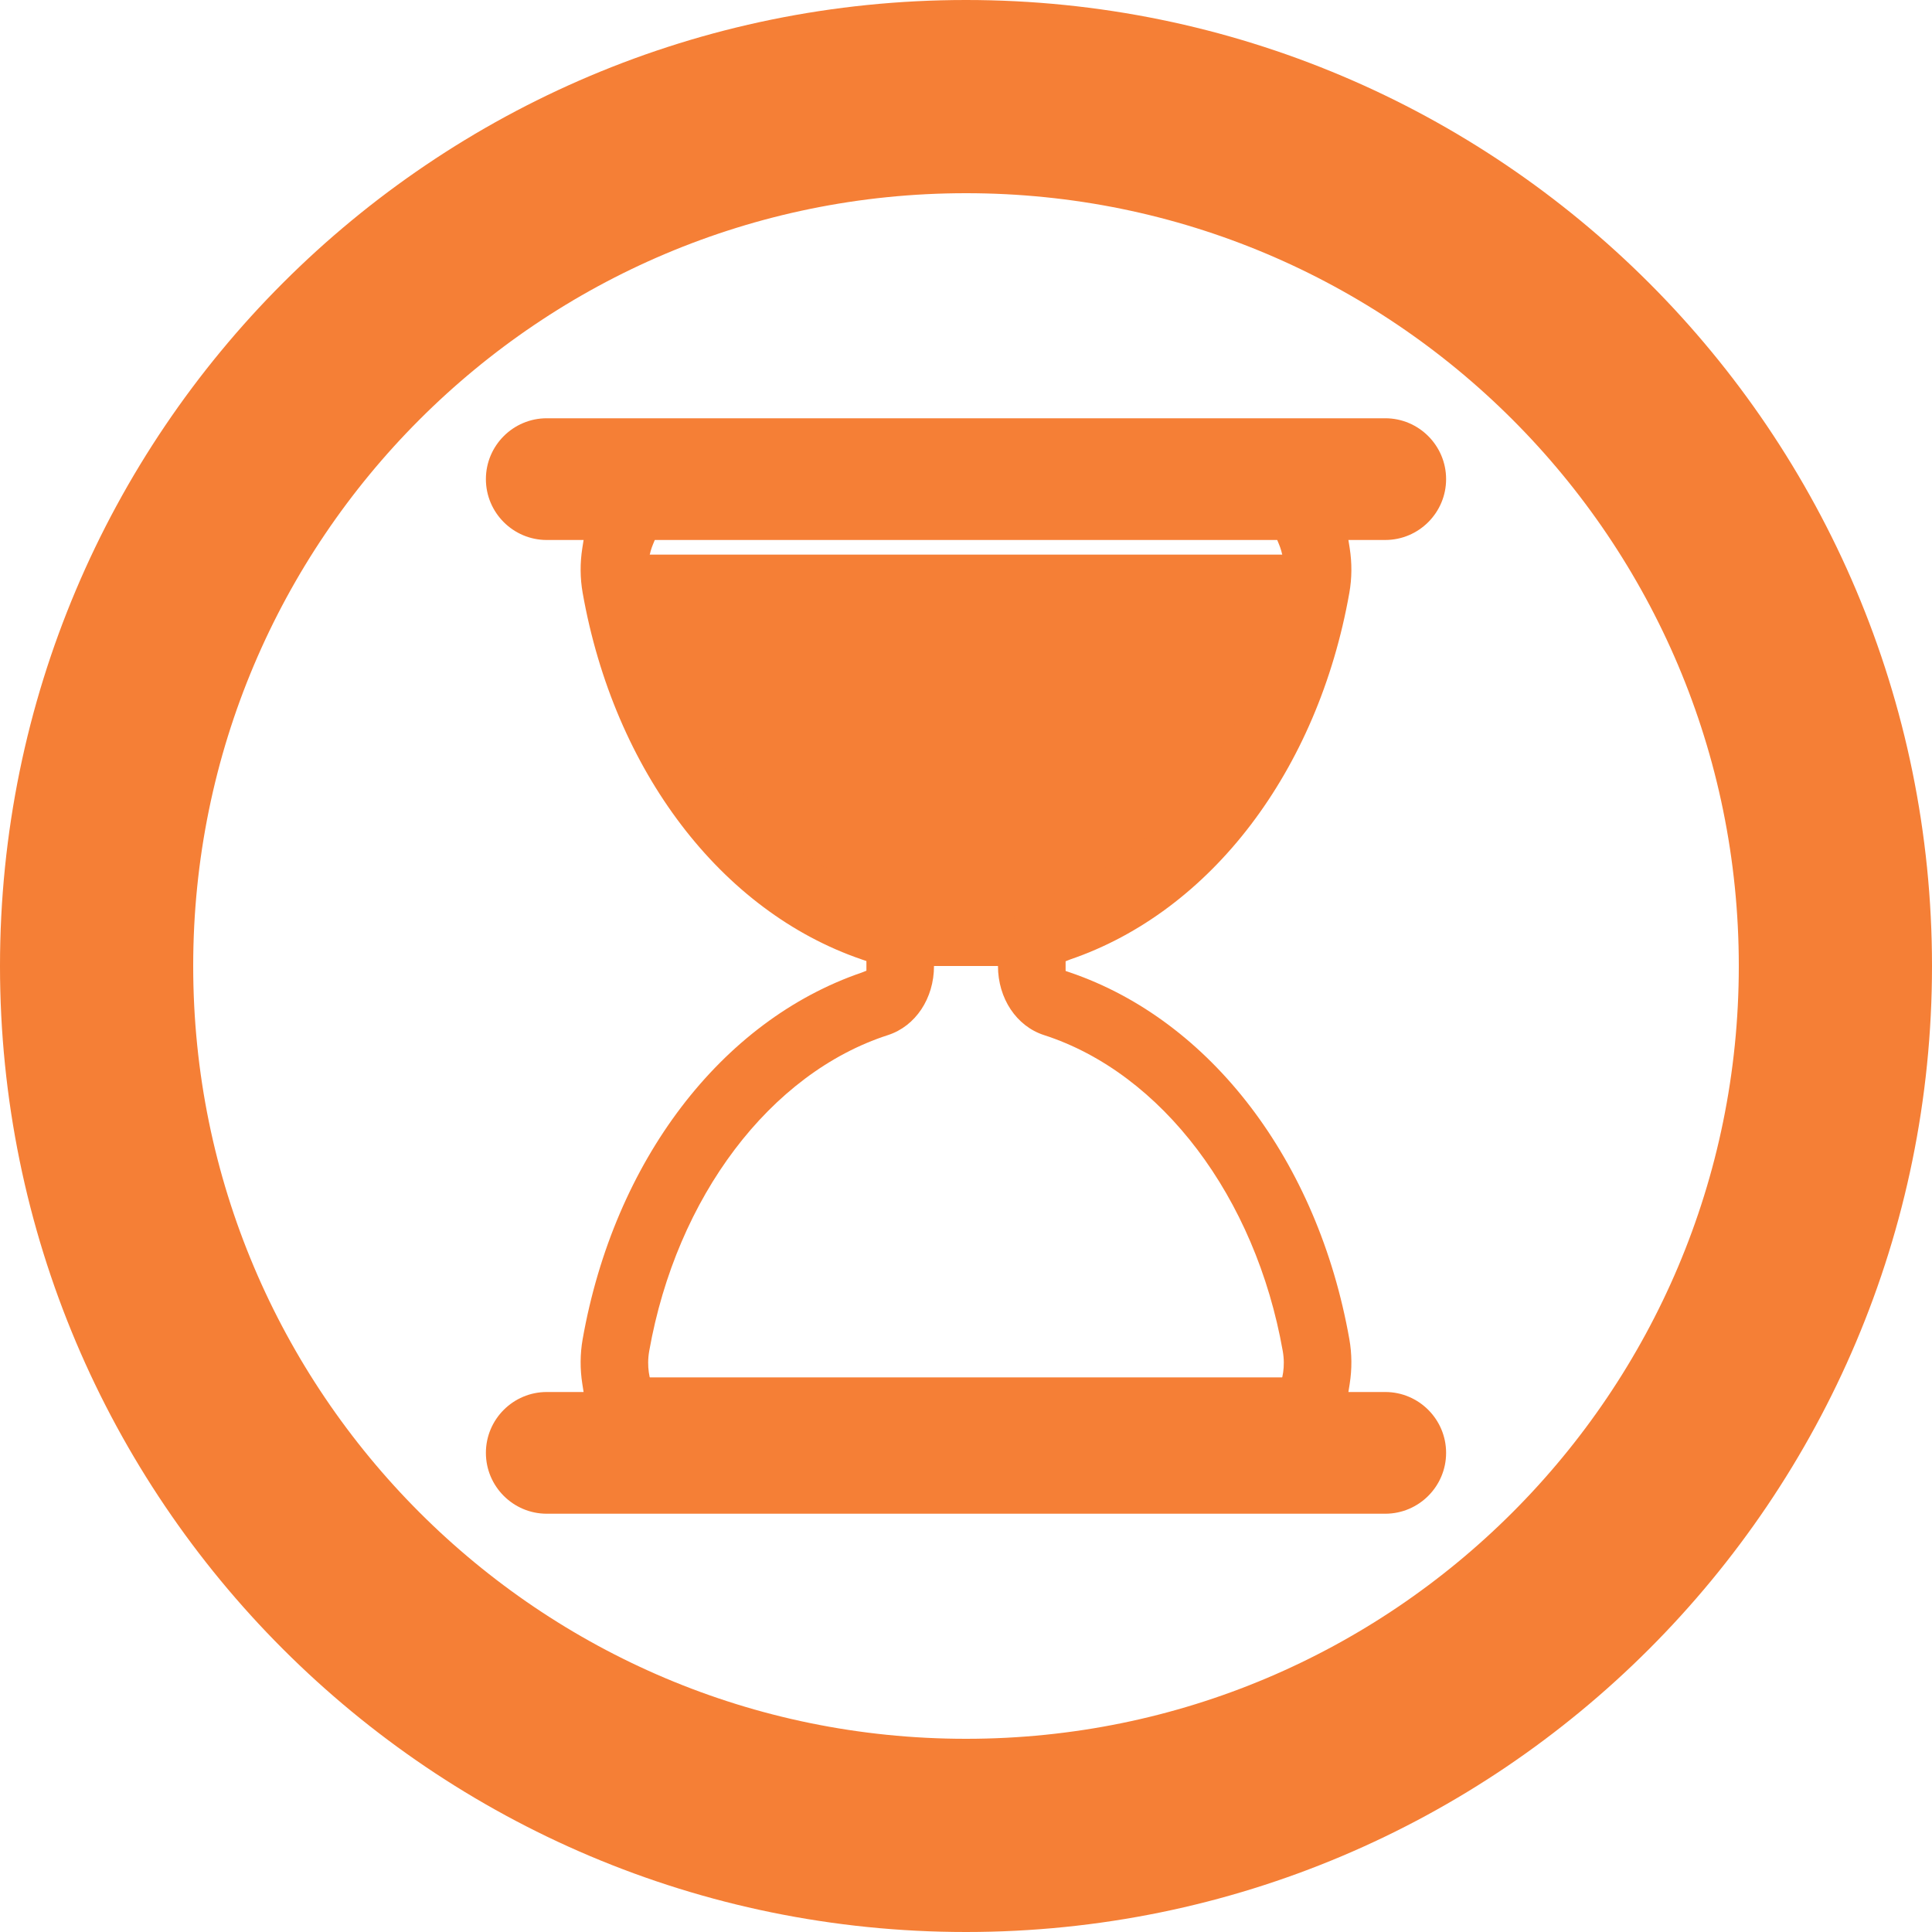
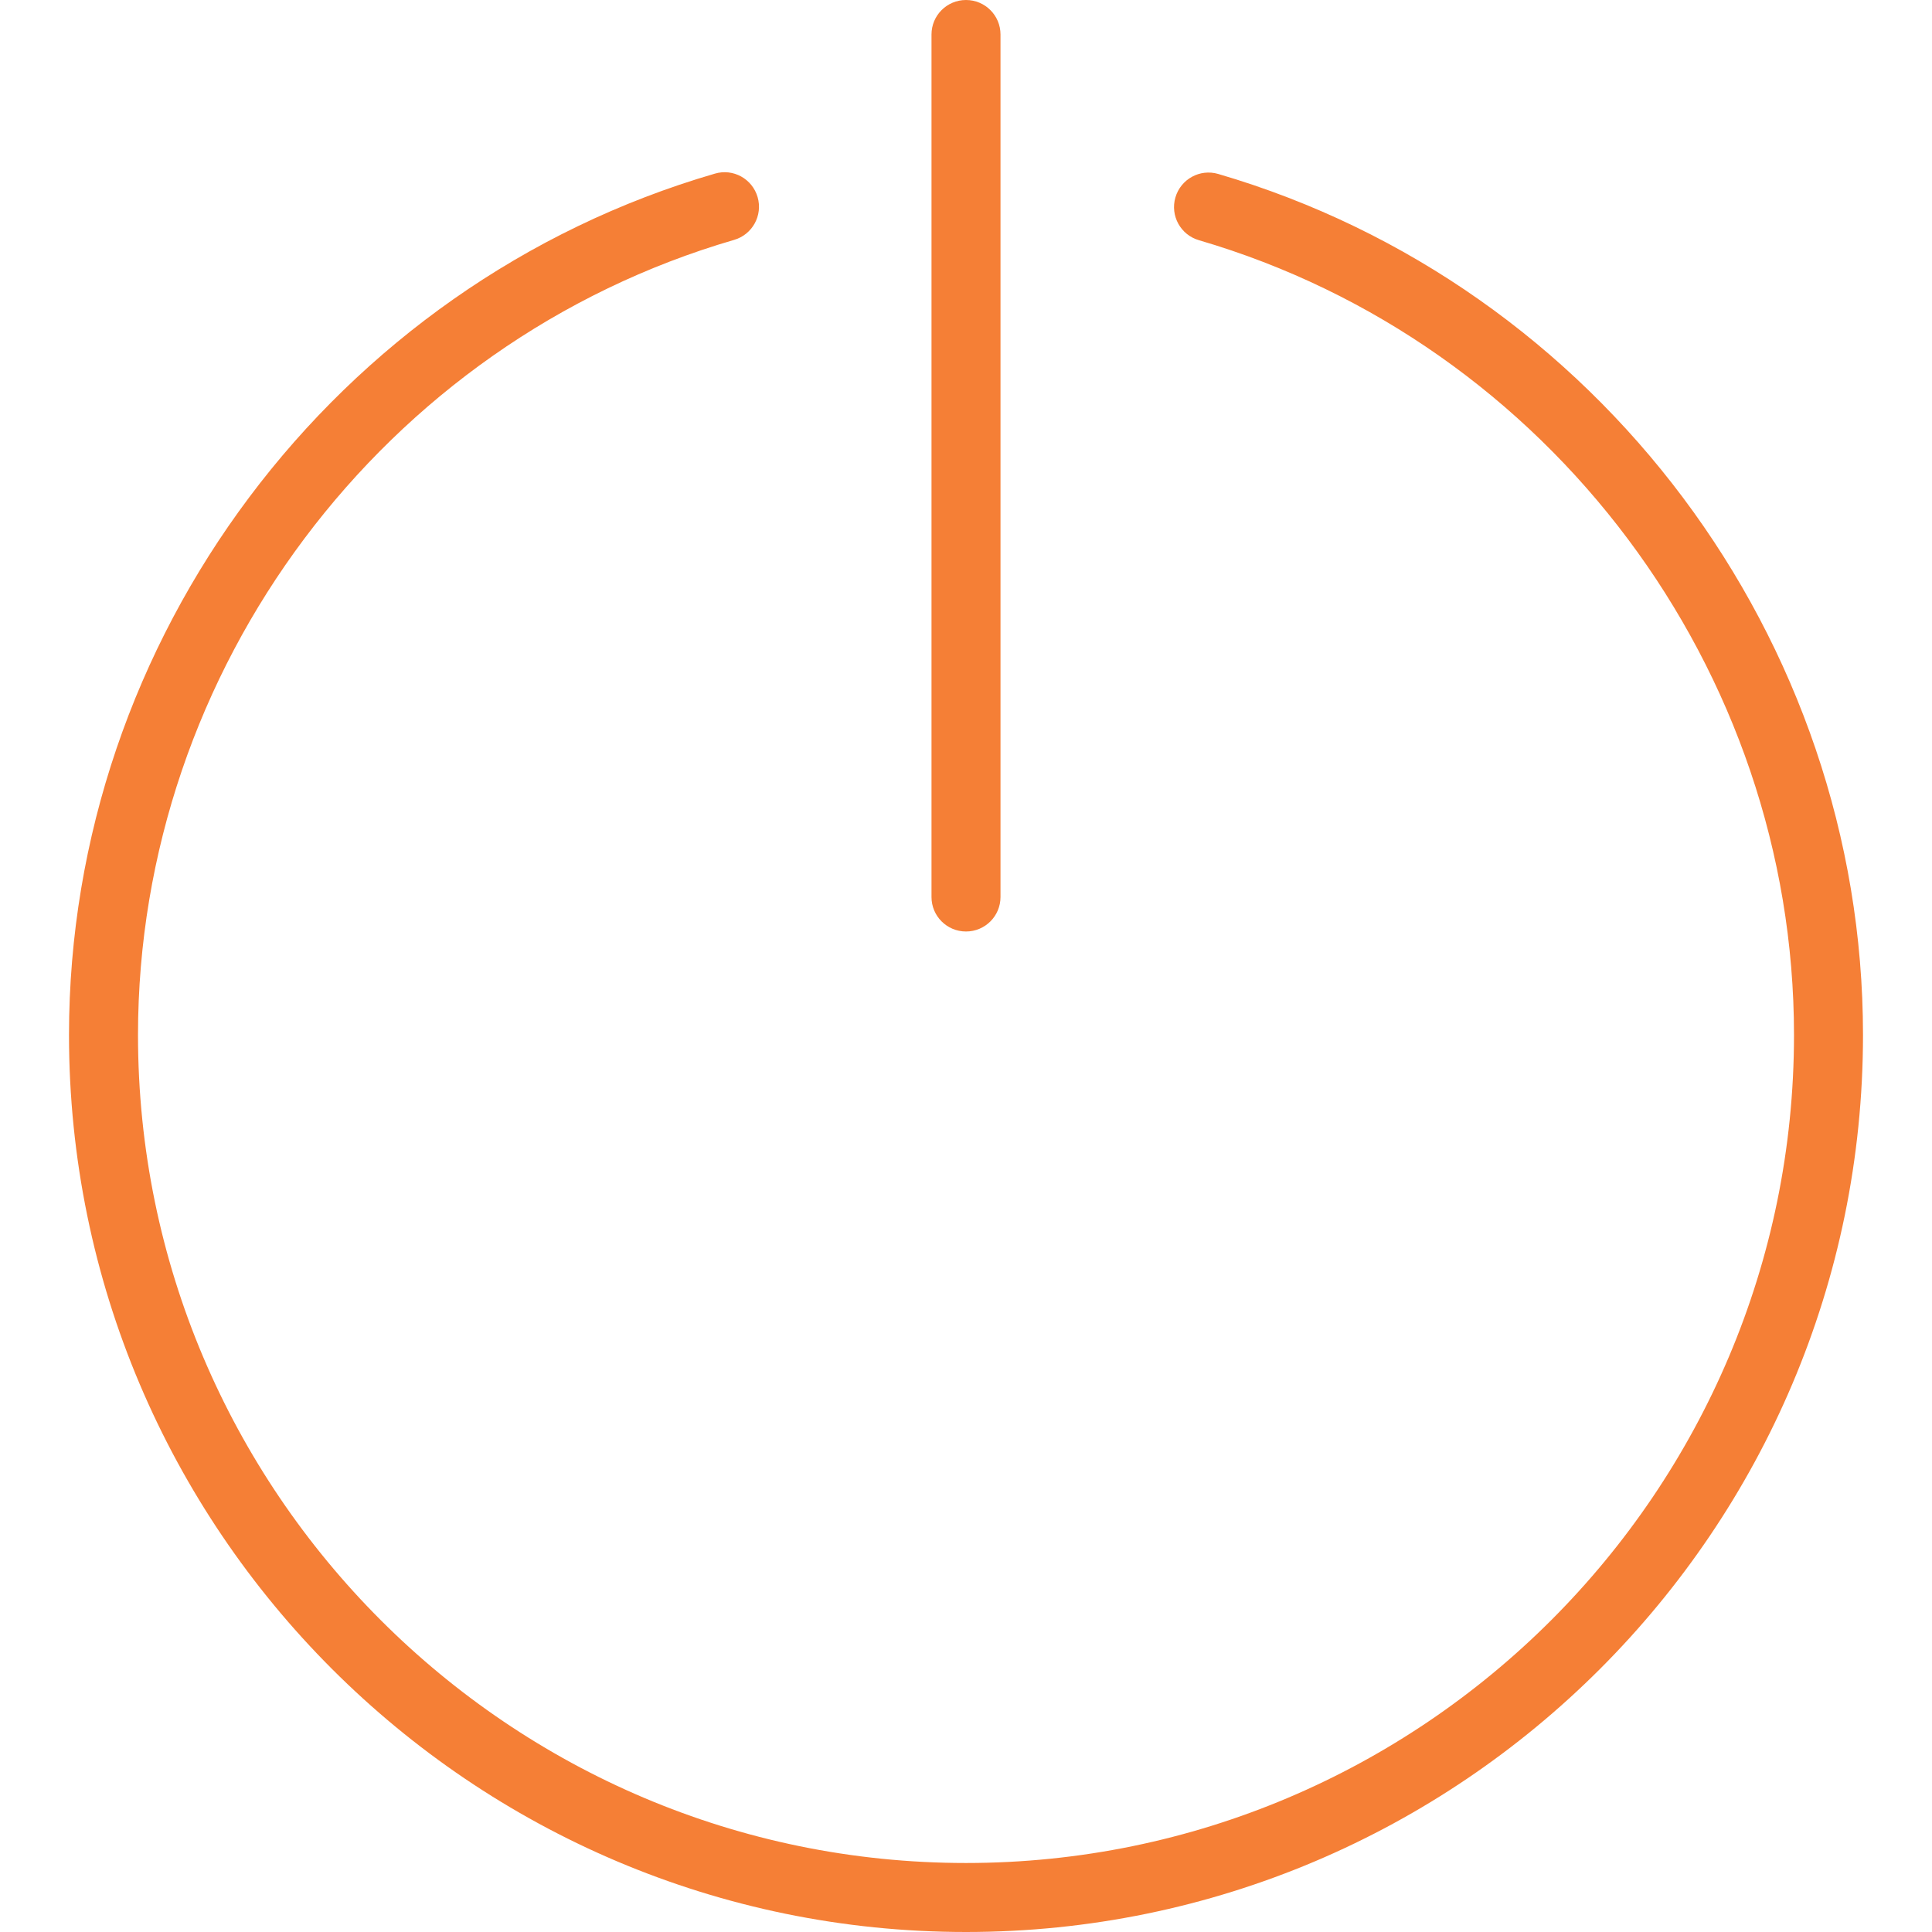
- <svg xmlns="http://www.w3.org/2000/svg" width="75px" height="75px" viewBox="0 0 100 100" preserveAspectRatio="xMidYMid" class="lds-hourglass" style="background: none;">
-   <defs>
-     <clipPath ng-attr-id="{{config.cpid}}" id="lds-hourglass-cpid-b5d8135634a8d">
-       <rect x="0" y="0" width="100" height="19.582">
-         <animate attributeName="y" calcMode="spline" values="0;50;0;0;0" keyTimes="0;0.4;0.5;0.9;1" dur="2.5" keySplines="0.3 0 1 0.7;0.3 0 1 0.7;0.3 0 1 0.7;0.3 0 1 0.7" begin="0s" repeatCount="indefinite" />
-         <animate attributeName="height" calcMode="spline" values="50;0;0;50;50" keyTimes="0;0.4;0.5;0.9;1" dur="2.5" keySplines="0.3 0 1 0.7;0.3 0 1 0.7;0.3 0 1 0.7;0.3 0 1 0.7" begin="0s" repeatCount="indefinite" />
-       </rect>
-       <rect x="0" y="50" width="100" height="30.418">
-         <animate attributeName="y" calcMode="spline" values="100;50;50;50;50" keyTimes="0;0.4;0.5;0.9;1" dur="2.5" keySplines="0.3 0 1 0.7;0.3 0 1 0.7;0.3 0 1 0.7;0.3 0 1 0.7" begin="0s" repeatCount="indefinite" />
-         <animate attributeName="height" calcMode="spline" values="0;50;50;0;0" keyTimes="0;0.4;0.5;0.9;1" dur="2.5" keySplines="0.3 0 1 0.7;0.3 0 1 0.7;0.3 0 1 0.7;0.3 0 1 0.7" begin="0s" repeatCount="indefinite" />
-       </rect>
-     </clipPath>
-   </defs>
-   <circle cx="50" cy="50" r="45" stroke="#f57f36" stroke-width="10" fill="none" />
-   <g transform="translate(50,50)">
-     <g transform="scale(0.7)">
-       <g transform="translate(-50,-50)">
-         <g transform="rotate(180 50 50)">
-           <animateTransform attributeName="transform" type="rotate" calcMode="linear" values="0 50 50;0 50 50;180 50 50;180 50 50;360 50 50" keyTimes="0;0.4;0.5;0.9;1" dur="2.5s" begin="0s" repeatCount="indefinite" />
-           <path ng-attr-clip-path="url(#{{config.cpid}})" ng-attr-fill="{{config.sand}}" d="M54.864,50L54.864,50c0-1.291,0.689-2.412,1.671-2.729c9.624-3.107,17.154-12.911,19.347-25.296 c0.681-3.844-1.698-7.475-4.791-7.475H28.908c-3.093,0-5.472,3.631-4.791,7.475c2.194,12.385,9.723,22.189,19.347,25.296 c0.982,0.317,1.671,1.438,1.671,2.729v0c0,1.291-0.689,2.412-1.671,2.729C33.84,55.836,26.311,65.64,24.117,78.025 c-0.681,3.844,1.698,7.475,4.791,7.475h42.184c3.093,0,5.472-3.631,4.791-7.475C73.689,65.64,66.16,55.836,56.536,52.729 C55.553,52.412,54.864,51.291,54.864,50z" clip-path="url(#lds-hourglass-cpid-b5d8135634a8d)" fill="#f57f36" />
-           <path ng-attr-fill="{{config.frame}}" d="M81,81.5h-2.724l0.091-0.578c0.178-1.122,0.17-2.243-0.022-3.333C76.013,64.42,68.103,54.033,57.703,50.483l-0.339-0.116 v-0.715l0.339-0.135c10.399-3.552,18.31-13.938,20.642-27.107c0.192-1.089,0.2-2.211,0.022-3.333L78.276,18.5H81 c2.481,0,4.5-2.019,4.5-4.5S83.481,9.5,81,9.5H19c-2.481,0-4.5,2.019-4.5,4.5s2.019,4.5,4.5,4.5h2.724l-0.092,0.578 c-0.178,1.122-0.17,2.243,0.023,3.333c2.333,13.168,10.242,23.555,20.642,27.107l0.338,0.116v0.715l-0.338,0.135 c-10.4,3.551-18.31,13.938-20.642,27.106c-0.193,1.09-0.201,2.211-0.023,3.333l0.092,0.578H19c-2.481,0-4.5,2.019-4.5,4.5 s2.019,4.5,4.5,4.5h62c2.481,0,4.5-2.019,4.5-4.5S83.481,81.5,81,81.5z M73.14,81.191L73.012,81.5H26.988l-0.128-0.309 c-0.244-0.588-0.491-1.538-0.28-2.729c2.014-11.375,8.944-20.542,17.654-23.354c2.035-0.658,3.402-2.711,3.402-5.108 c0-2.398-1.368-4.451-3.403-5.108c-8.71-2.812-15.639-11.979-17.653-23.353c-0.211-1.191,0.036-2.143,0.281-2.731l0.128-0.308 h46.024l0.128,0.308c0.244,0.589,0.492,1.541,0.281,2.731c-2.015,11.375-8.944,20.541-17.654,23.353 c-2.035,0.658-3.402,2.71-3.402,5.108c0,2.397,1.368,4.45,3.403,5.108c8.71,2.812,15.64,11.979,17.653,23.354 C73.632,79.651,73.384,80.604,73.14,81.191z" fill="#f57f36" />
-         </g>
-       </g>
+ <svg xmlns="http://www.w3.org/2000/svg" version="1.1" id="Capa_1" x="0px" y="0px" viewBox="0 0 56 56" style="enable-background:new 0 0 56 56;" xml:space="preserve" width="512px" height="512px" class="">
+   <g>
+     <g>
+       <path d="M35.31,5.042c-0.532-0.155-1.085,0.15-1.24,0.68s0.149,1.085,0.68,1.24C44.906,9.932,52,19.405,52,30   c0,13.233-10.767,24-24,24S4,43.233,4,30C4,19.392,11.105,9.915,21.279,6.953c0.53-0.154,0.835-0.709,0.681-1.239   c-0.153-0.53-0.708-0.839-1.239-0.681C9.698,8.241,2,18.508,2,30c0,14.337,11.663,26,26,26s26-11.663,26-26   C54,18.522,46.314,8.26,35.31,5.042z" data-original="#000000" class="active-path" data-old_color="#DD00FF" fill="#f57f36" />
+       <path d="M28,27c0.553,0,1-0.447,1-1V1c0-0.553-0.447-1-1-1s-1,0.447-1,1v25C27,26.553,27.447,27,28,27z" data-original="#000000" class="active-path" data-old_color="#DD00FF" fill="#f57f36" />
    </g>
  </g>
</svg>
